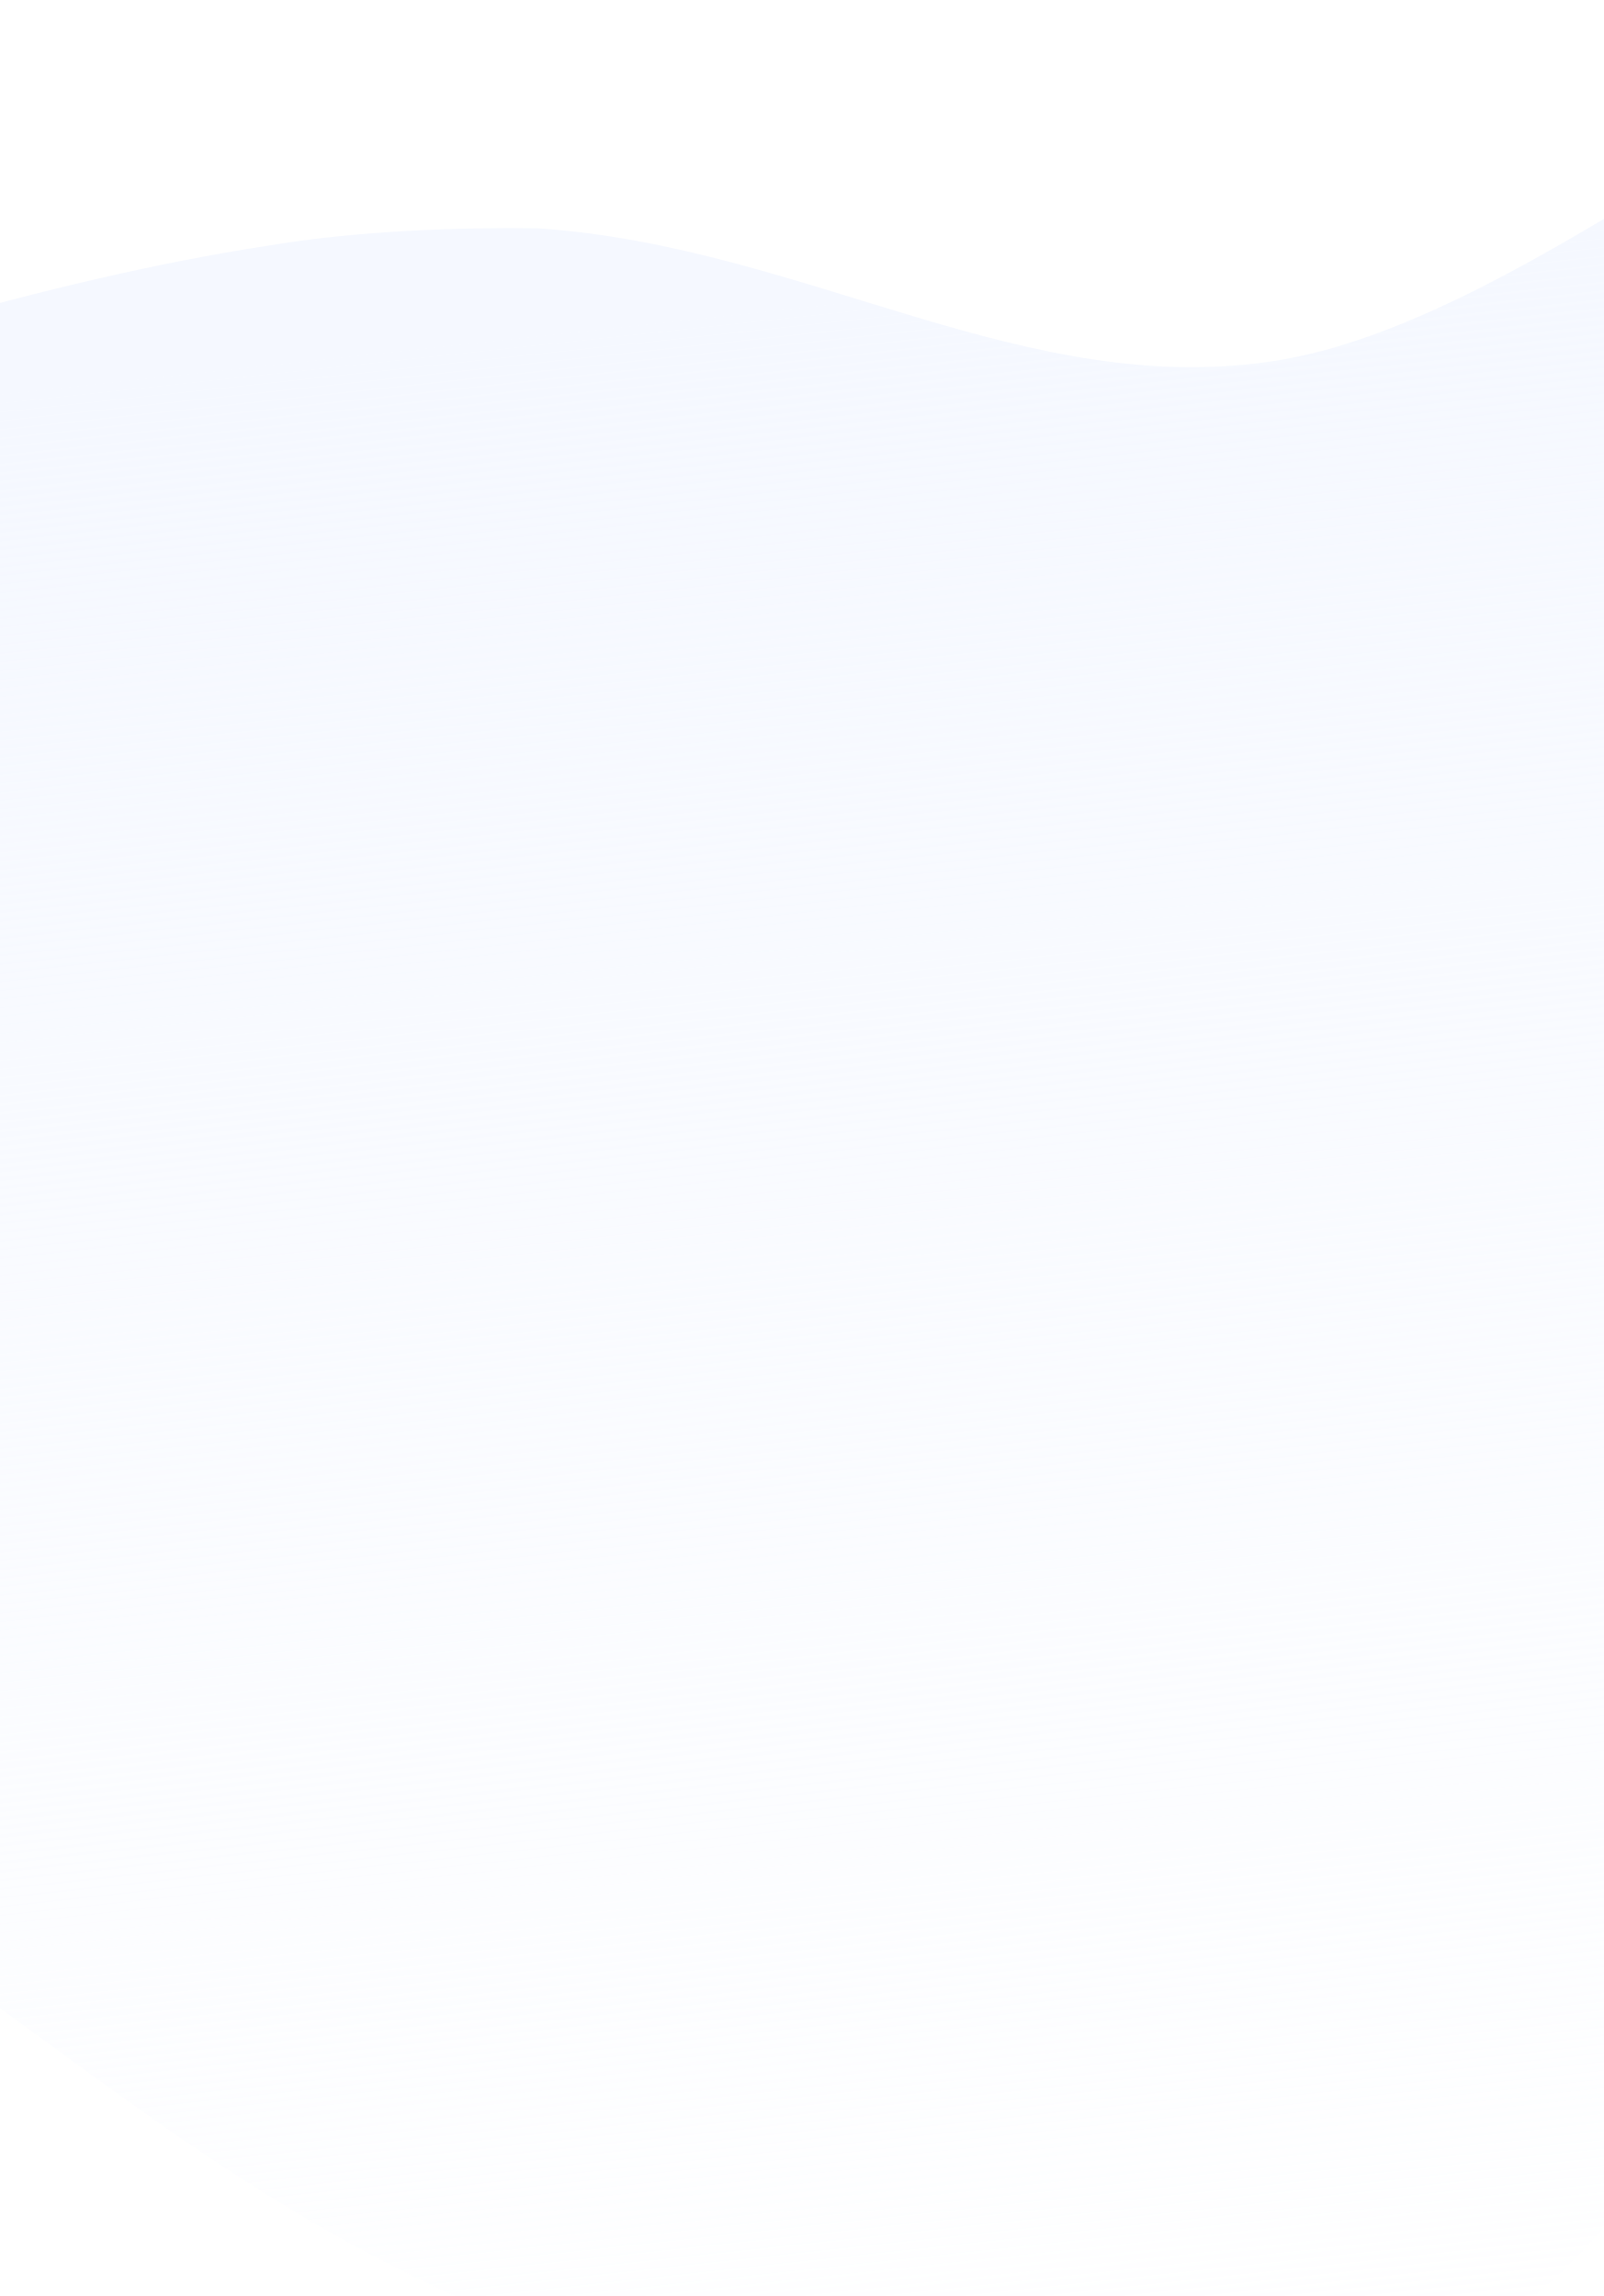
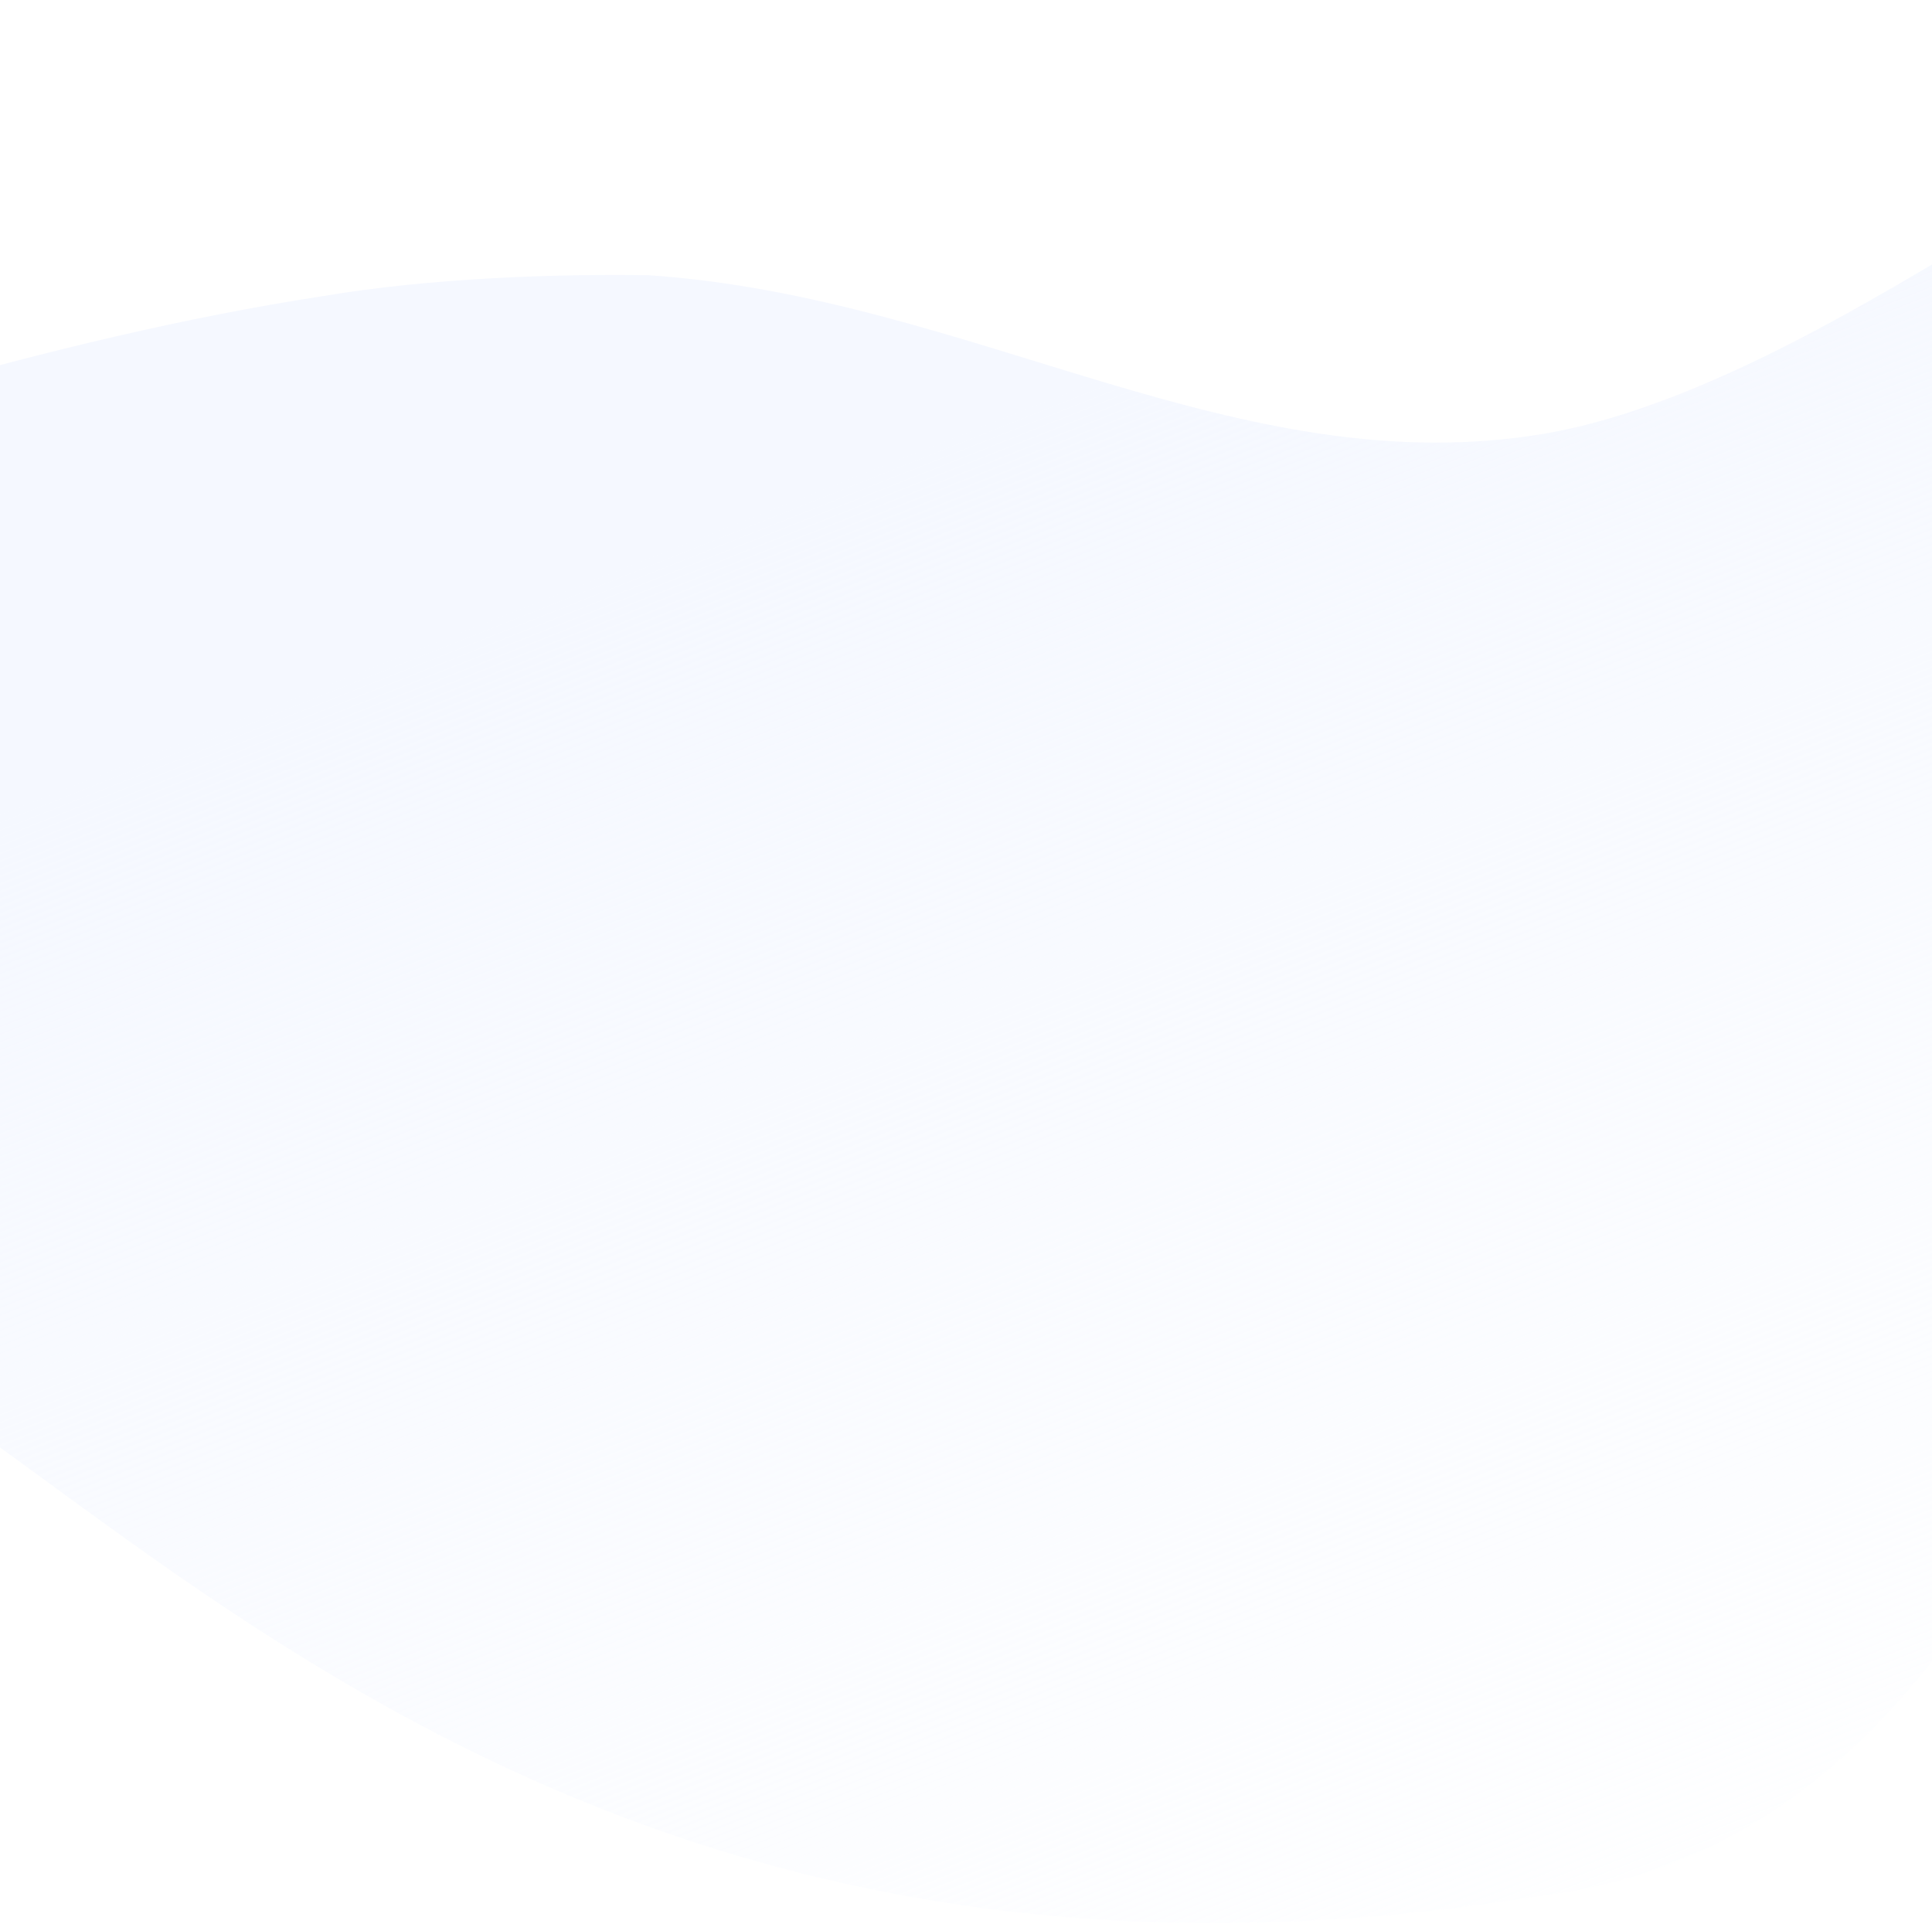
- <svg xmlns="http://www.w3.org/2000/svg" width="1440" height="2063" fill="none">
-   <path fill-rule="evenodd" clip-rule="evenodd" d="M1167 2153.37c-617.502 100-949.501-194.51-1175-354.51 0 0-118.004-401.13-344.501-330.63-260.229 61-239.711-369.77-550.293-329.93-116.886-43.99-63.943-516.757-167.406-563.023 456.308-77.281 906.929-292.495 1310.505-354.466 80.524-13.638 174.155-16.715 243.162-15.645C725.395 221.548 923.172 361.88 1151.33 323.24c120.78-20.457 258.29-109.102 321.59-145.337C1586.09 107.705 1659.01 44.325 1803.78.669c92.9 67.193-92.23 1345.481-59.78 1467.561-139.8 165.23-211.78 642.42-577 685.14z" fill="url(#paint0_linear)" />
+ <svg xmlns="http://www.w3.org/2000/svg" width="1440" height="1434" fill="none">
+   <path fill-rule="evenodd" clip-rule="evenodd" d="M1147 1413.37c-617.502 100-949.498-194.51-1174.998-354.51 0 0-117.998-401.135-344.495-330.633-260.229 61.006-219.719 370.233-530.301 410.073-116.886-43.99-63.943-516.757-167.406-563.023 456.308-77.281 906.929-292.495 1310.505-354.466 80.525-13.638 174.155-16.716 243.163-15.645C725.395 221.548 923.173 361.88 1151.33 323.24c120.78-20.457 258.29-109.102 321.59-145.338C1586.09 107.704 1659.01 44.325 1803.78.669c92.9 67.192-112.23 605.48-79.78 727.561-139.8 165.227-211.78 642.42-577 685.14z" fill="url(#paint0_linear)" />
  <defs>
-     <linearGradient id="paint0_linear" x1="884.999" y1="254.865" x2="1096.91" y2="2212.43" gradientUnits="userSpaceOnUse">
+     <linearGradient id="paint0_linear" x1="884.995" y1="254.863" x2="1378.07" y2="1502.62" gradientUnits="userSpaceOnUse">
      <stop stop-color="#F5F8FF" />
      <stop offset="1" stop-color="#F5F8FF" stop-opacity="0" />
    </linearGradient>
  </defs>
</svg>
